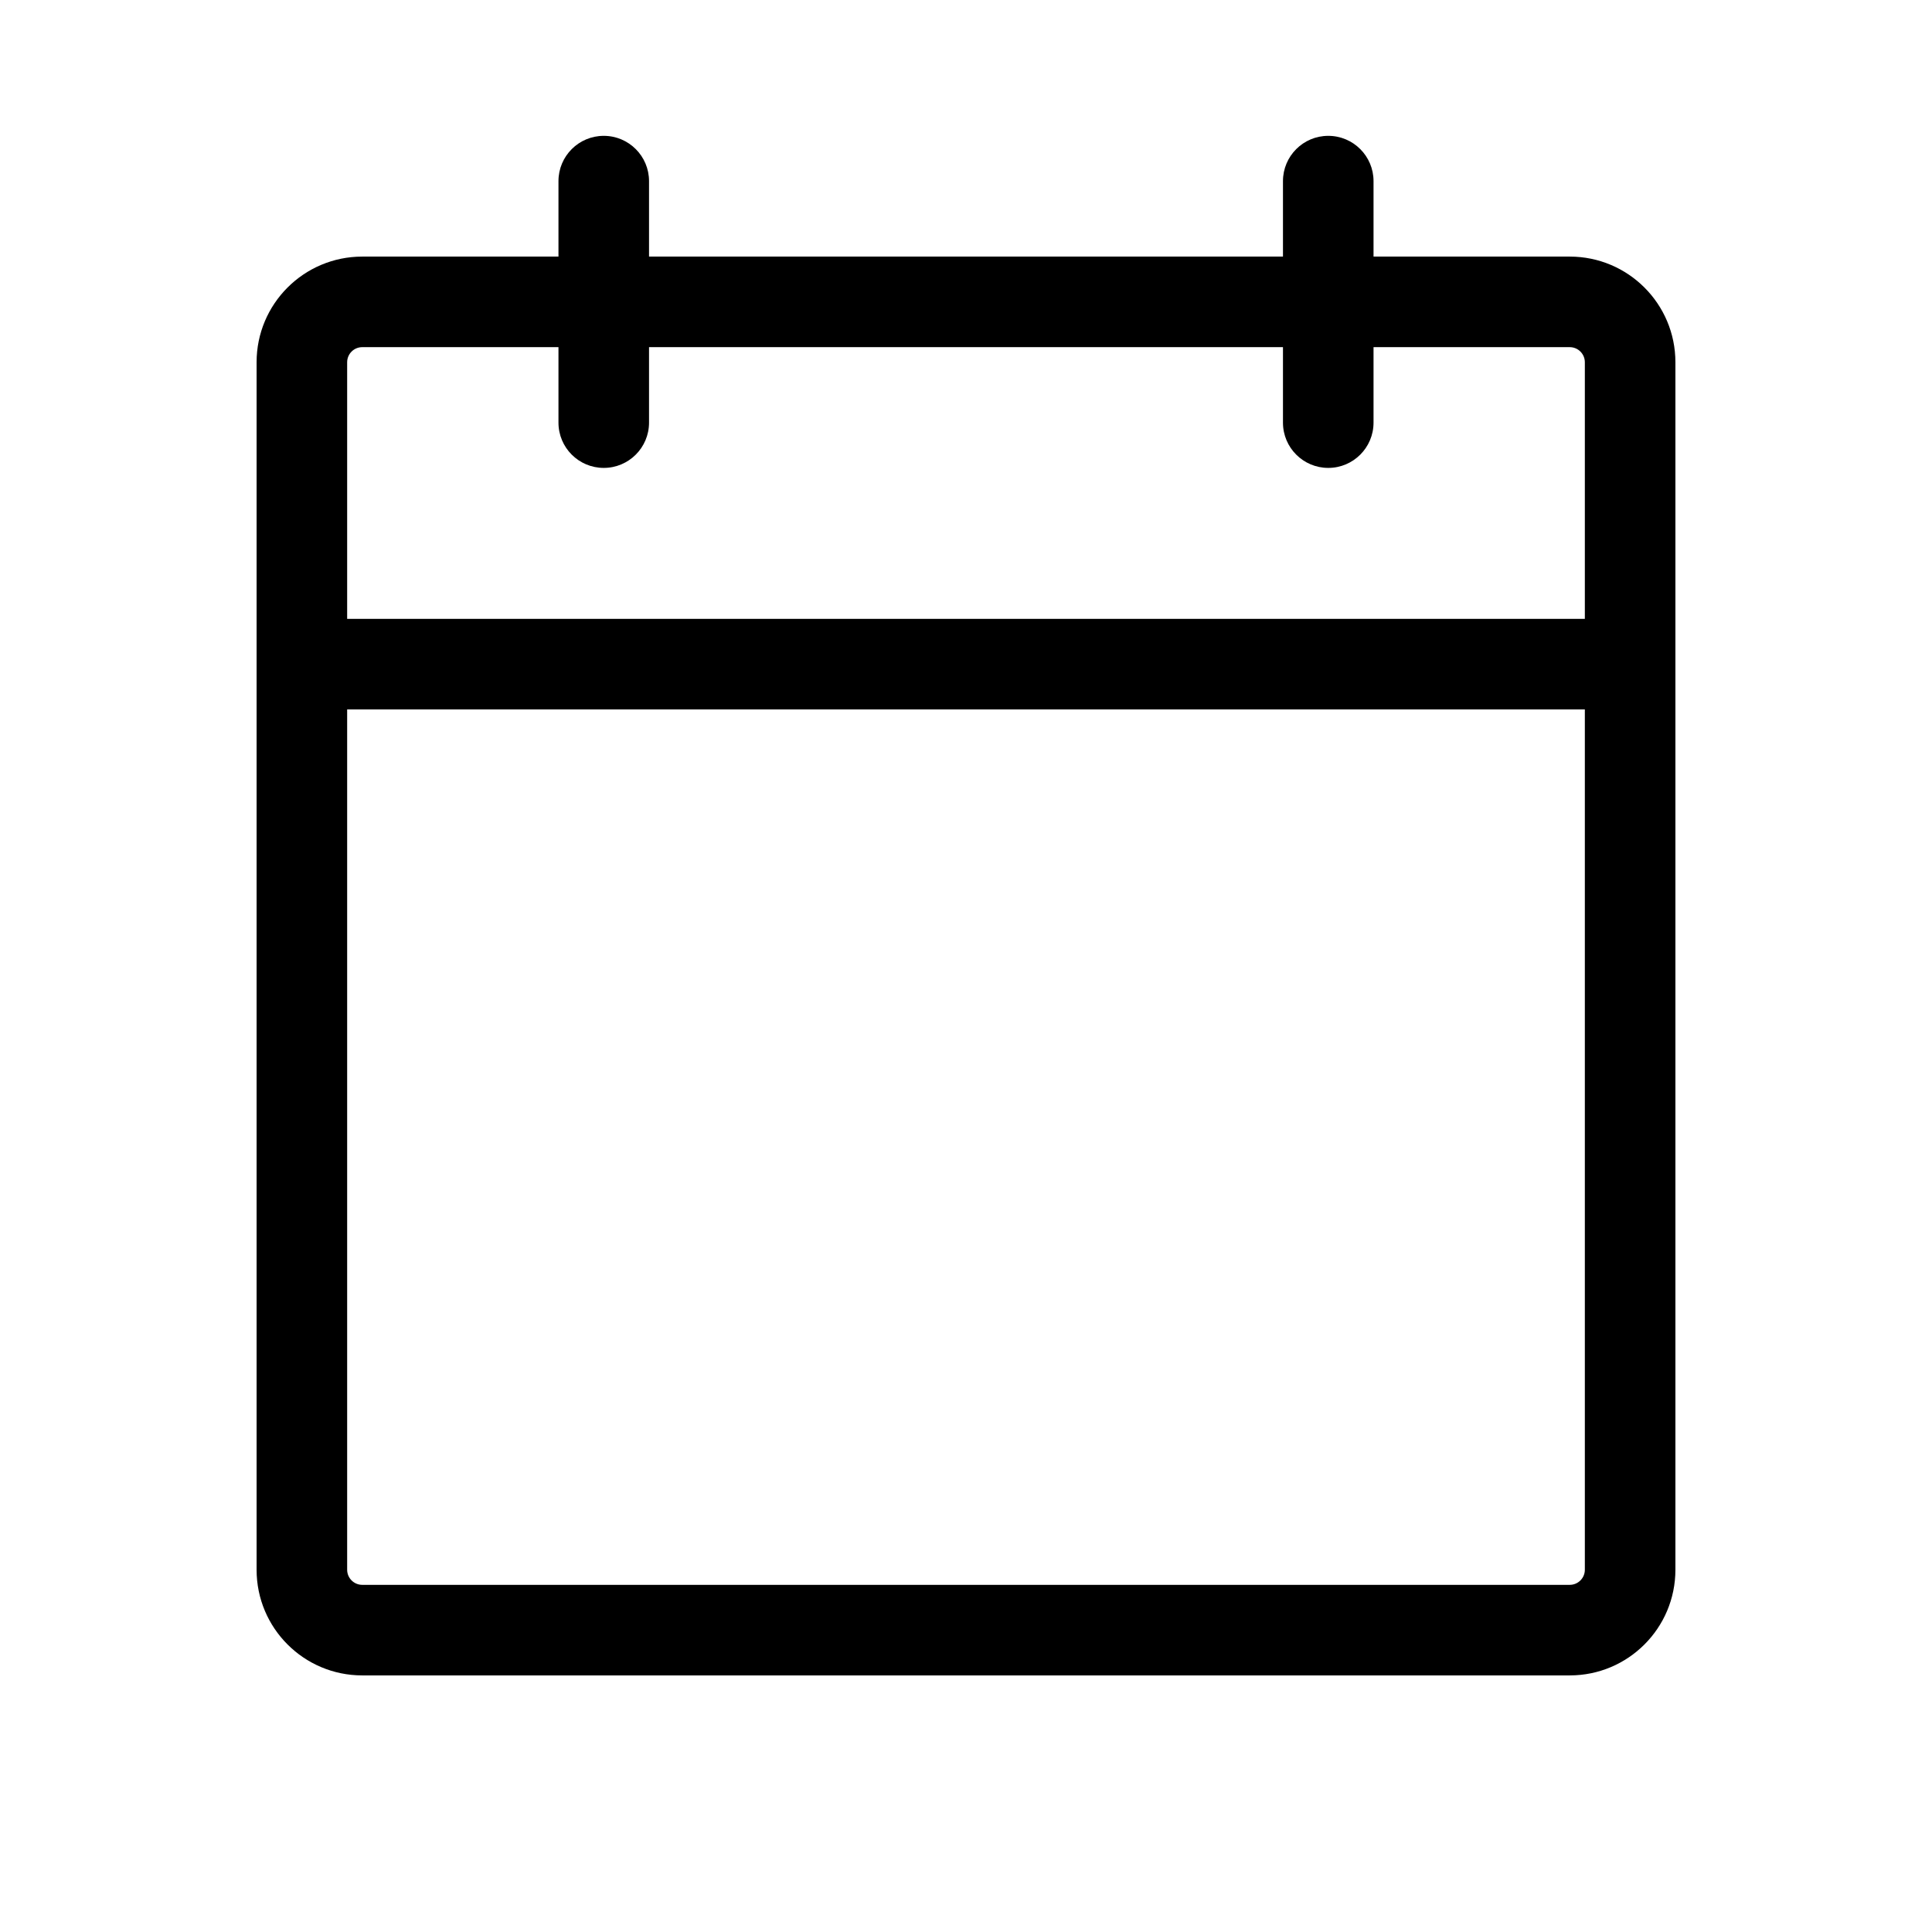
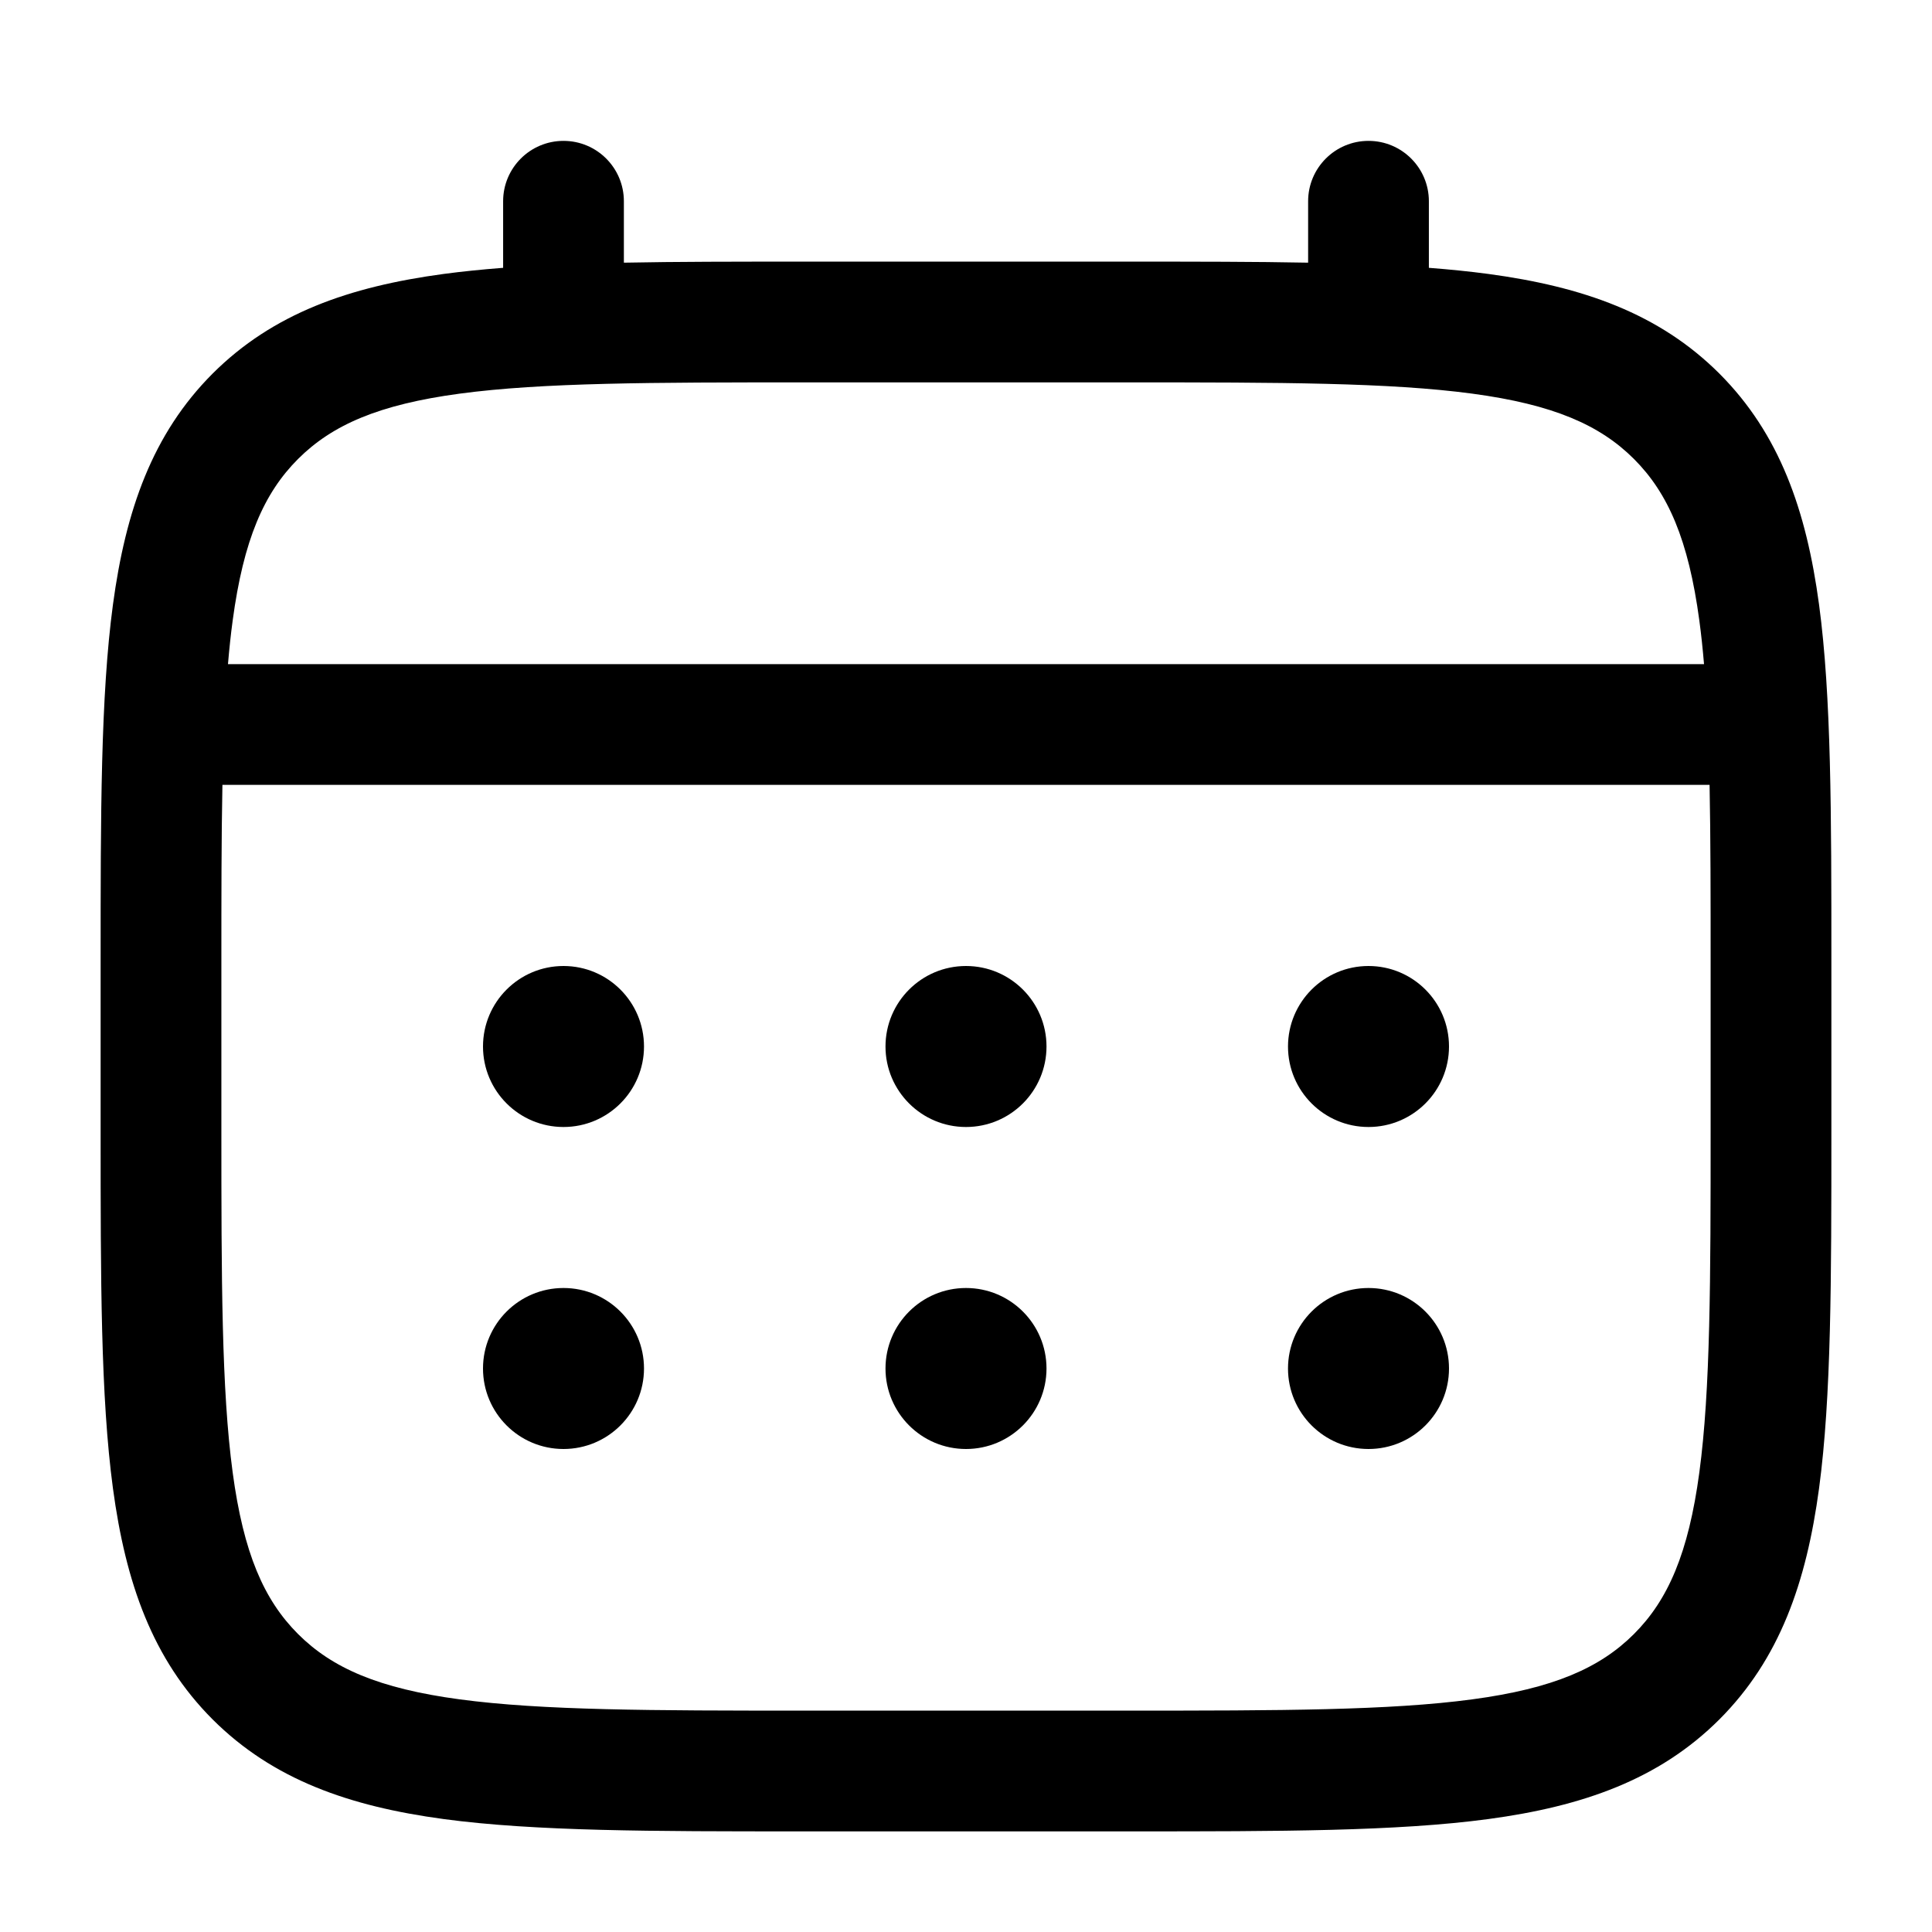
- <svg xmlns="http://www.w3.org/2000/svg" width="44" height="44" viewBox="0 0 256 256">
-   <path fill="currentColor" d="M208 34h-26V24a6 6 0 0 0-12 0v10H86V24a6 6 0 0 0-12 0v10H48a14 14 0 0 0-14 14v160a14 14 0 0 0 14 14h160a14 14 0 0 0 14-14V48a14 14 0 0 0-14-14ZM48 46h26v10a6 6 0 0 0 12 0V46h84v10a6 6 0 0 0 12 0V46h26a2 2 0 0 1 2 2v34H46V48a2 2 0 0 1 2-2Zm160 164H48a2 2 0 0 1-2-2V94h164v114a2 2 0 0 1-2 2Z" />
+ <svg xmlns="http://www.w3.org/2000/svg" width="32" height="32" viewBox="0 0 24 24">
+   <g fill="black">
+     <path d="M17 14a1 1 0 1 0 0-2a1 1 0 0 0 0 2Zm0 4a1 1 0 1 0 0-2a1 1 0 0 0 0 2Zm-4-5a1 1 0 1 1-2 0a1 1 0 0 1 2 0Zm0 4a1 1 0 1 1-2 0a1 1 0 0 1 2 0Zm-6-3a1 1 0 1 0 0-2a1 1 0 0 0 0 2Zm0 4a1 1 0 1 0 0-2a1 1 0 0 0 0 2Z" />
+     <path fill-rule="evenodd" d="M7 1.75a.75.75 0 0 1 .75.75v.763c.662-.013 1.391-.013 2.193-.013h4.113c.803 0 1.532 0 2.194.013V2.5a.75.75 0 0 1 1.5 0v.827c.26.02.506.045.739.076c1.172.158 2.121.49 2.87 1.238c.748.749 1.08 1.698 1.238 2.87c.153 1.14.153 2.595.153 4.433v2.112c0 1.838 0 3.294-.153 4.433c-.158 1.172-.49 2.121-1.238 2.87c-.749.748-1.698 1.08-2.87 1.238c-1.14.153-2.595.153-4.433.153H9.944c-1.838 0-3.294 0-4.433-.153c-1.172-.158-2.121-.49-2.87-1.238c-.748-.749-1.08-1.698-1.238-2.87c-.153-1.14-.153-2.595-.153-4.433v-2.112c0-1.838 0-3.294.153-4.433c.158-1.172.49-2.121 1.238-2.87c.749-.748 1.698-1.08 2.87-1.238c.233-.031.48-.056.739-.076V2.5A.75.75 0 0 1 7 1.75ZM5.71 4.89c-1.005.135-1.585.389-2.008.812c-.423.423-.677 1.003-.812 2.009c-.023.17-.042.35-.058.539h18.336c-.016-.19-.035-.369-.058-.54c-.135-1.005-.389-1.585-.812-2.008c-.423-.423-1.003-.677-2.009-.812c-1.027-.138-2.382-.14-4.289-.14h-4c-1.907 0-3.261.002-4.29.14ZM2.75 12c0-.854 0-1.597.013-2.25h18.474c.013.653.013 1.396.013 2.25v2c0 1.907-.002 3.262-.14 4.29c-.135 1.005-.389 1.585-.812 2.008c-.423.423-1.003.677-2.009.812c-1.027.138-2.382.14-4.289.14h-4c-1.907 0-3.261-.002-4.29-.14c-1.005-.135-1.585-.389-2.008-.812c-.423-.423-.677-1.003-.812-2.009c-.138-1.027-.14-2.382-.14-4.289v-2Z" clip-rule="evenodd" />
+   </g>
</svg>
